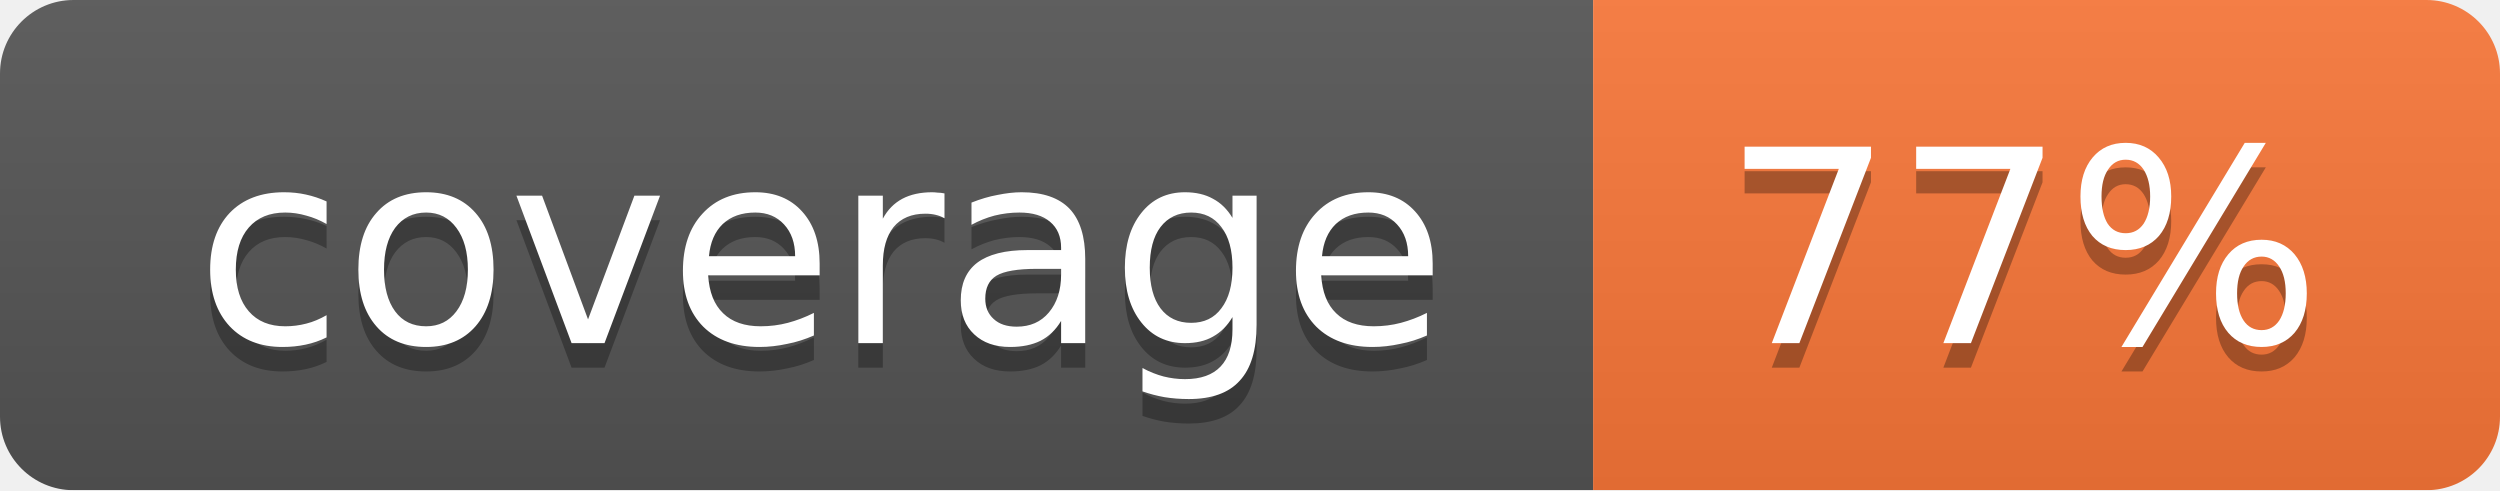
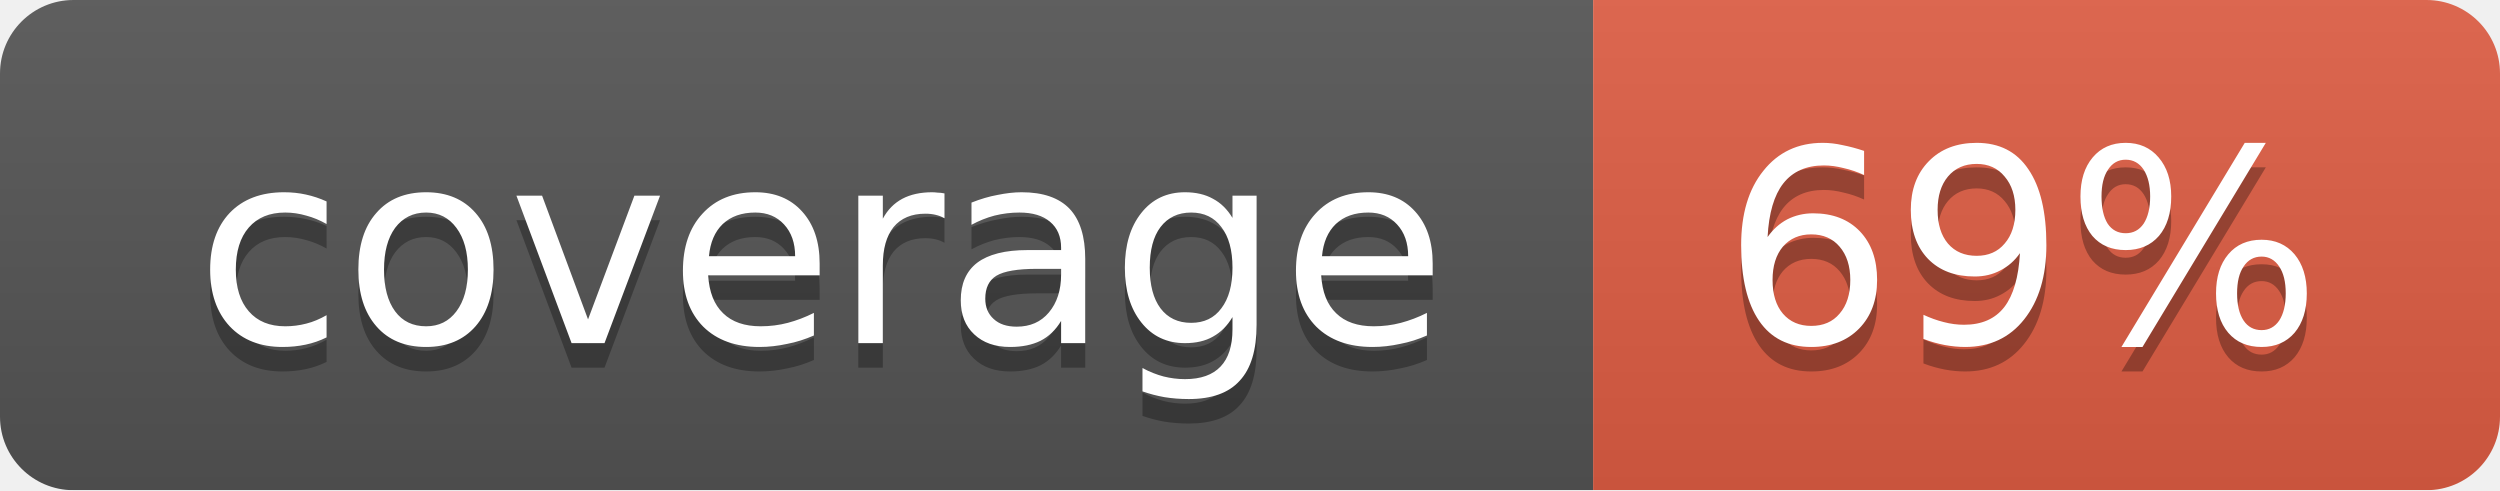
<svg xmlns="http://www.w3.org/2000/svg" width="102" height="20">
  <linearGradient id="smooth" x2="0" y2="100%">
    <stop offset="0" stop-color="#bbb" stop-opacity=".1" />
    <stop offset="1" stop-opacity=".1" />
  </linearGradient>
  <mask id="round">
    <rect width="102" height="20" rx="3" fill="#fff" />
  </mask>
  <g mask="url(#round)">
    <rect width="65" height="20" fill="#555" />
-     <rect x="65" width="37" height="20" fill="#fa7739" />
+     <rect x="65" width="37" height="20" fill="#e05d44" />
    <rect width="102" height="20" fill="url(#smooth)" />
  </g>
  <g fill="#fff" text-anchor="middle" font-family="DejaVu Sans,Verdana,Geneva,sans-serif" font-size="11">
    <text x="33.5" y="15" fill="#010101" fill-opacity=".3">coverage</text>
    <text x="33.5" y="14">coverage</text>
-     <text x="82.5" y="15" fill="#010101" fill-opacity=".3">77%</text>
-     <text x="82.5" y="14">77%</text>
+     <text x="82.5" y="15" fill="#010101" fill-opacity=".3">69%</text>
+     <text x="82.5" y="14">69%</text>
  </g>
</svg>
